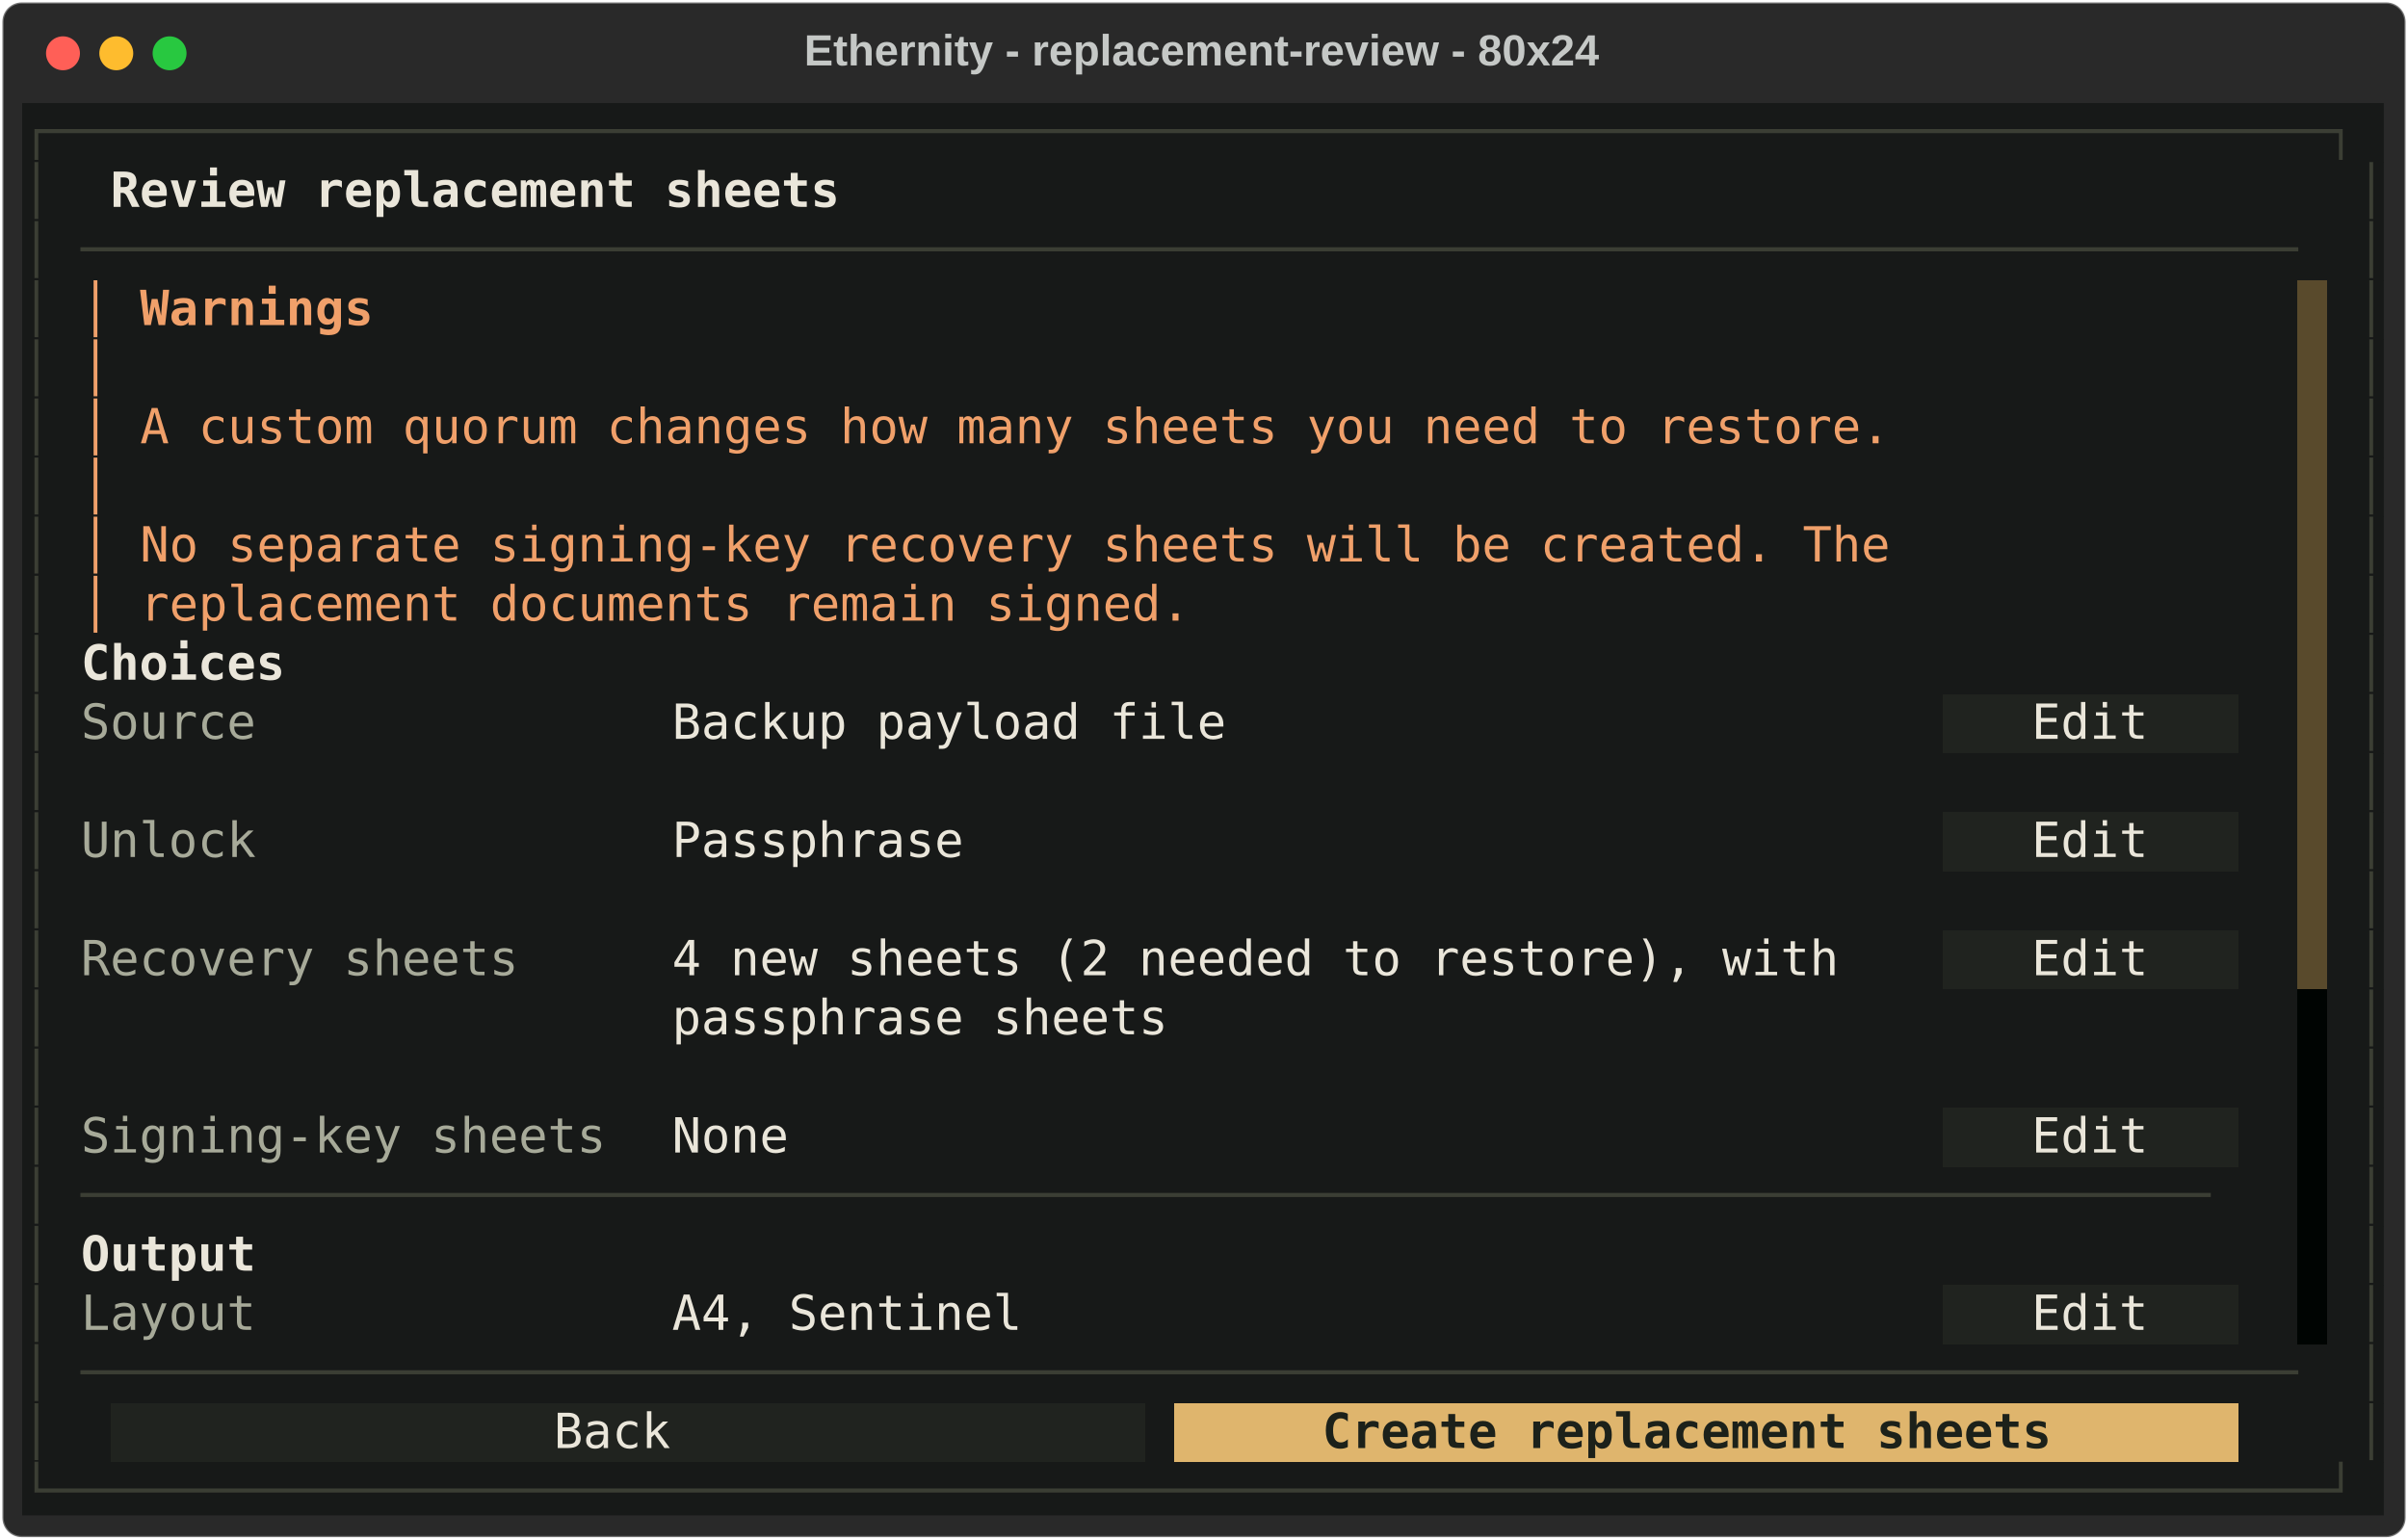
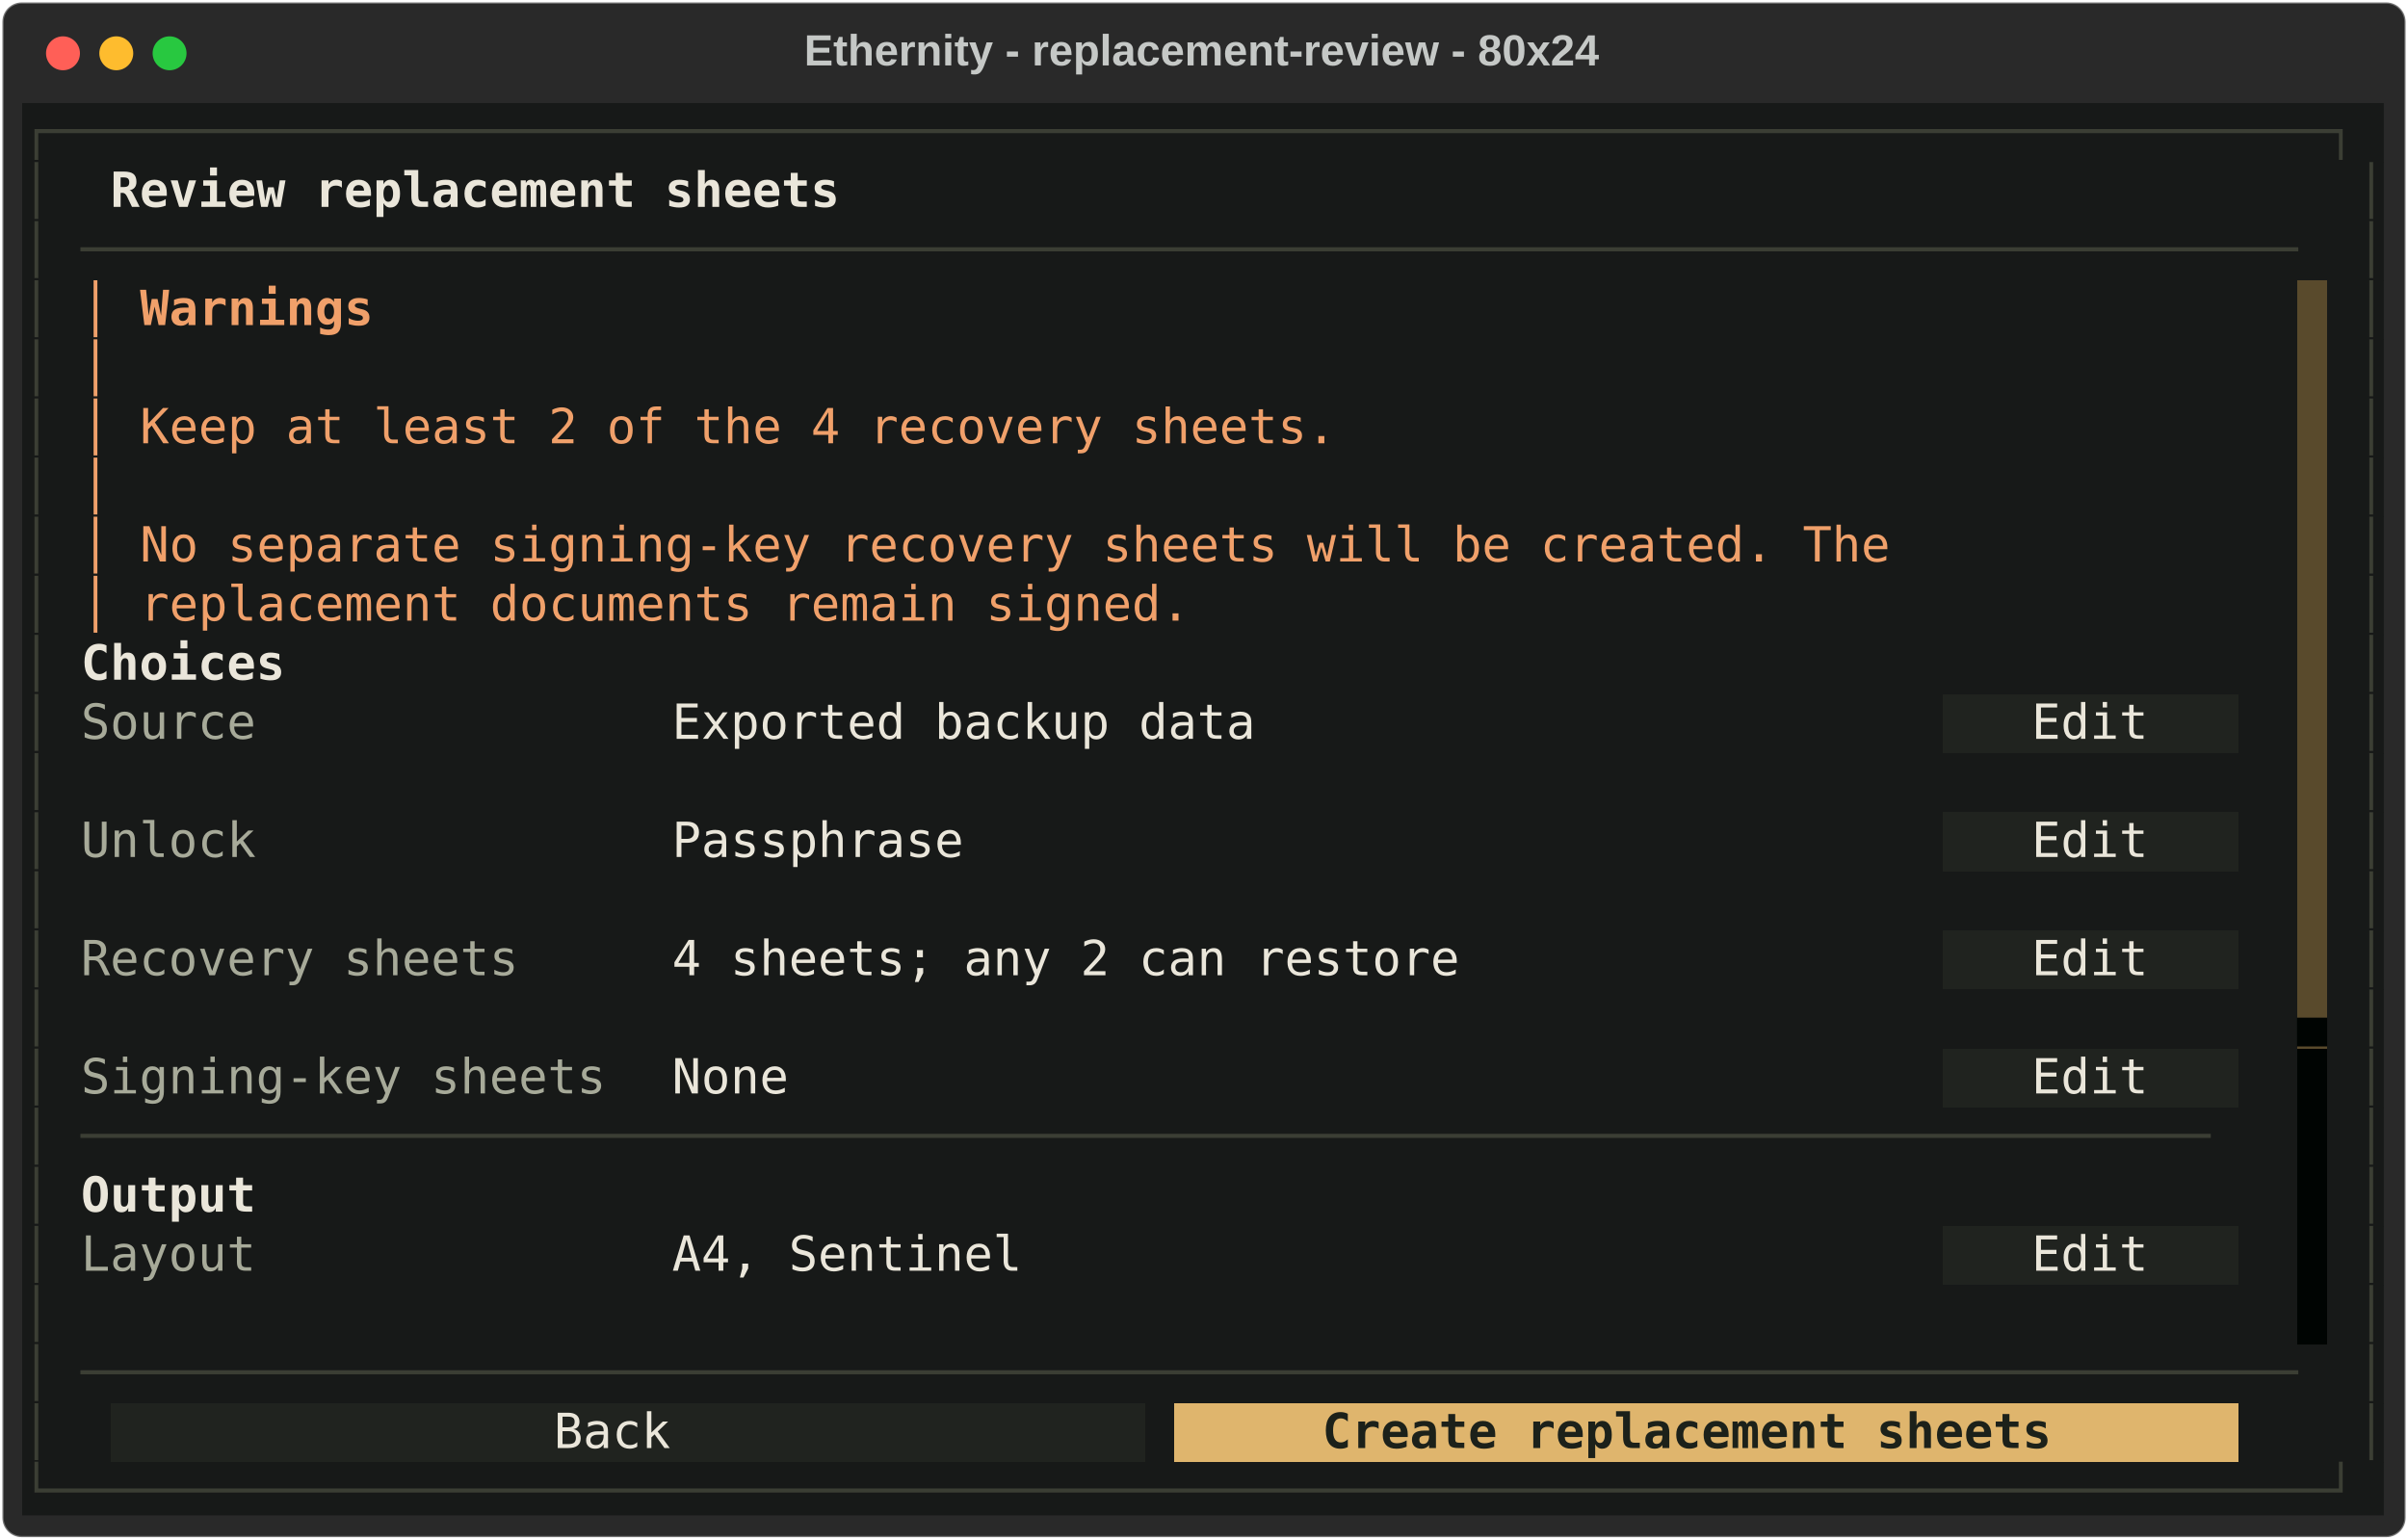
<svg xmlns="http://www.w3.org/2000/svg" class="rich-terminal" viewBox="0 0 994 635.6">
  <style>

    @font-face {
        font-family: "Fira Code";
        src: local("FiraCode-Regular"),
                url("https://cdnjs.cloudflare.com/ajax/libs/firacode/6.2.0/woff2/FiraCode-Regular.woff2") format("woff2"),
                url("https://cdnjs.cloudflare.com/ajax/libs/firacode/6.2.0/woff/FiraCode-Regular.woff") format("woff");
        font-style: normal;
        font-weight: 400;
    }
    @font-face {
        font-family: "Fira Code";
        src: local("FiraCode-Bold"),
                url("https://cdnjs.cloudflare.com/ajax/libs/firacode/6.2.0/woff2/FiraCode-Bold.woff2") format("woff2"),
                url("https://cdnjs.cloudflare.com/ajax/libs/firacode/6.2.0/woff/FiraCode-Bold.woff") format("woff");
        font-style: bold;
        font-weight: 700;
    }

    .terminal-matrix {
        font-family: Fira Code, monospace;
        font-size: 20px;
        line-height: 24.4px;
        font-variant-east-asian: full-width;
    }

    .terminal-title {
        font-size: 18px;
        font-weight: bold;
        font-family: arial;
    }

    .terminal-r1 { fill: #3b3e34 }
.terminal-r2 { fill: #c5c8c6 }
.terminal-r3 { fill: #eae6da;font-weight: bold }
.terminal-r4 { fill: #efa06a }
.terminal-r5 { fill: #f0a06a;font-weight: bold }
.terminal-r6 { fill: #171918 }
.terminal-r7 { fill: #f0a06a }
.terminal-r8 { fill: #a7aa99 }
.terminal-r9 { fill: #eae6da }
- .terminal-r10 { fill: #1c211a;font-weight: bold }
+ .terminal-r10 { fill: #000402 }
+ .terminal-r11 { fill: #1c211a;font-weight: bold }
    </style>
  <defs>
    <clipPath id="terminal-clip-terminal">
      <rect x="0" y="0" width="975.0" height="584.6" />
    </clipPath>
    <clipPath id="terminal-line-0">
      <rect x="0" y="1.5" width="976" height="24.65" />
    </clipPath>
    <clipPath id="terminal-line-1">
      <rect x="0" y="25.9" width="976" height="24.65" />
    </clipPath>
    <clipPath id="terminal-line-2">
      <rect x="0" y="50.3" width="976" height="24.65" />
    </clipPath>
    <clipPath id="terminal-line-3">
      <rect x="0" y="74.7" width="976" height="24.65" />
    </clipPath>
    <clipPath id="terminal-line-4">
      <rect x="0" y="99.1" width="976" height="24.65" />
    </clipPath>
    <clipPath id="terminal-line-5">
      <rect x="0" y="123.5" width="976" height="24.65" />
    </clipPath>
    <clipPath id="terminal-line-6">
      <rect x="0" y="147.9" width="976" height="24.65" />
    </clipPath>
    <clipPath id="terminal-line-7">
      <rect x="0" y="172.3" width="976" height="24.65" />
    </clipPath>
    <clipPath id="terminal-line-8">
      <rect x="0" y="196.7" width="976" height="24.65" />
    </clipPath>
    <clipPath id="terminal-line-9">
      <rect x="0" y="221.1" width="976" height="24.65" />
    </clipPath>
    <clipPath id="terminal-line-10">
      <rect x="0" y="245.5" width="976" height="24.65" />
    </clipPath>
    <clipPath id="terminal-line-11">
      <rect x="0" y="269.9" width="976" height="24.65" />
    </clipPath>
    <clipPath id="terminal-line-12">
      <rect x="0" y="294.3" width="976" height="24.65" />
    </clipPath>
    <clipPath id="terminal-line-13">
      <rect x="0" y="318.7" width="976" height="24.65" />
    </clipPath>
    <clipPath id="terminal-line-14">
      <rect x="0" y="343.1" width="976" height="24.65" />
    </clipPath>
    <clipPath id="terminal-line-15">
      <rect x="0" y="367.5" width="976" height="24.65" />
    </clipPath>
    <clipPath id="terminal-line-16">
      <rect x="0" y="391.9" width="976" height="24.65" />
    </clipPath>
    <clipPath id="terminal-line-17">
      <rect x="0" y="416.3" width="976" height="24.65" />
    </clipPath>
    <clipPath id="terminal-line-18">
      <rect x="0" y="440.7" width="976" height="24.65" />
    </clipPath>
    <clipPath id="terminal-line-19">
      <rect x="0" y="465.1" width="976" height="24.65" />
    </clipPath>
    <clipPath id="terminal-line-20">
      <rect x="0" y="489.5" width="976" height="24.65" />
    </clipPath>
    <clipPath id="terminal-line-21">
      <rect x="0" y="513.9" width="976" height="24.65" />
    </clipPath>
    <clipPath id="terminal-line-22">
      <rect x="0" y="538.3" width="976" height="24.65" />
    </clipPath>
  </defs>
  <rect fill="#292929" stroke="rgba(255,255,255,0.35)" stroke-width="1" x="1" y="1" width="992" height="633.6" rx="8" />
  <text class="terminal-title" fill="#c5c8c6" text-anchor="middle" x="496" y="27">Ethernity - replacement-review - 80x24</text>
  <g transform="translate(26,22)">
    <circle cx="0" cy="0" r="7" fill="#ff5f57" />
    <circle cx="22" cy="0" r="7" fill="#febc2e" />
    <circle cx="44" cy="0" r="7" fill="#28c840" />
  </g>
  <g transform="translate(9, 41)" clip-path="url(#terminal-clip-terminal)">
    <rect fill="#171918" x="0" y="1.5" width="976" height="24.65" shape-rendering="crispEdges" />
    <rect fill="#171918" x="0" y="25.9" width="12.2" height="24.65" shape-rendering="crispEdges" />
    <rect fill="#171918" x="12.2" y="25.9" width="24.4" height="24.65" shape-rendering="crispEdges" />
    <rect fill="#171918" x="36.6" y="25.9" width="305" height="24.65" shape-rendering="crispEdges" />
    <rect fill="#171918" x="341.6" y="25.9" width="622.2" height="24.65" shape-rendering="crispEdges" />
    <rect fill="#171918" x="963.8" y="25.9" width="12.2" height="24.65" shape-rendering="crispEdges" />
    <rect fill="#171918" x="0" y="50.3" width="12.2" height="24.65" shape-rendering="crispEdges" />
    <rect fill="#171918" x="12.2" y="50.3" width="12.2" height="24.65" shape-rendering="crispEdges" />
    <rect fill="#171918" x="24.4" y="50.3" width="927.2" height="24.65" shape-rendering="crispEdges" />
    <rect fill="#171918" x="951.6" y="50.3" width="12.2" height="24.65" shape-rendering="crispEdges" />
    <rect fill="#171918" x="963.8" y="50.3" width="12.2" height="24.65" shape-rendering="crispEdges" />
    <rect fill="#171918" x="0" y="74.7" width="12.2" height="24.65" shape-rendering="crispEdges" />
    <rect fill="#171918" x="12.2" y="74.7" width="12.2" height="24.65" shape-rendering="crispEdges" />
    <rect fill="#171918" x="24.4" y="74.7" width="12.2" height="24.65" shape-rendering="crispEdges" />
    <rect fill="#171918" x="36.6" y="74.7" width="12.2" height="24.65" shape-rendering="crispEdges" />
    <rect fill="#171918" x="48.8" y="74.7" width="97.6" height="24.65" shape-rendering="crispEdges" />
    <rect fill="#171918" x="146.4" y="74.7" width="793" height="24.65" shape-rendering="crispEdges" />
    <rect fill="#594a2c" x="939.4" y="74.7" width="12.2" height="24.65" shape-rendering="crispEdges" />
    <rect fill="#171918" x="951.6" y="74.7" width="12.2" height="24.65" shape-rendering="crispEdges" />
    <rect fill="#171918" x="963.8" y="74.7" width="12.2" height="24.65" shape-rendering="crispEdges" />
    <rect fill="#171918" x="0" y="99.1" width="12.2" height="24.65" shape-rendering="crispEdges" />
    <rect fill="#171918" x="12.2" y="99.1" width="12.2" height="24.65" shape-rendering="crispEdges" />
    <rect fill="#171918" x="24.4" y="99.1" width="12.2" height="24.65" shape-rendering="crispEdges" />
    <rect fill="#171918" x="36.6" y="99.1" width="902.8" height="24.65" shape-rendering="crispEdges" />
    <rect fill="#594a2c" x="939.4" y="99.1" width="12.2" height="24.65" shape-rendering="crispEdges" />
    <rect fill="#171918" x="951.6" y="99.1" width="12.2" height="24.65" shape-rendering="crispEdges" />
    <rect fill="#171918" x="963.8" y="99.1" width="12.2" height="24.65" shape-rendering="crispEdges" />
    <rect fill="#171918" x="0" y="123.5" width="12.2" height="24.65" shape-rendering="crispEdges" />
    <rect fill="#171918" x="12.2" y="123.5" width="12.2" height="24.65" shape-rendering="crispEdges" />
    <rect fill="#171918" x="24.4" y="123.5" width="12.2" height="24.65" shape-rendering="crispEdges" />
    <rect fill="#171918" x="36.6" y="123.5" width="12.2" height="24.65" shape-rendering="crispEdges" />
-     <rect fill="#171918" x="48.8" y="123.5" width="732" height="24.65" shape-rendering="crispEdges" />
-     <rect fill="#171918" x="780.8" y="123.5" width="158.6" height="24.65" shape-rendering="crispEdges" />
+     <rect fill="#171918" x="48.8" y="123.5" width="500.2" height="24.65" shape-rendering="crispEdges" />
+     <rect fill="#171918" x="549" y="123.5" width="390.4" height="24.65" shape-rendering="crispEdges" />
    <rect fill="#594a2c" x="939.4" y="123.5" width="12.2" height="24.65" shape-rendering="crispEdges" />
    <rect fill="#171918" x="951.6" y="123.5" width="12.2" height="24.65" shape-rendering="crispEdges" />
    <rect fill="#171918" x="963.8" y="123.5" width="12.2" height="24.65" shape-rendering="crispEdges" />
    <rect fill="#171918" x="0" y="147.9" width="12.2" height="24.65" shape-rendering="crispEdges" />
    <rect fill="#171918" x="12.2" y="147.9" width="12.2" height="24.65" shape-rendering="crispEdges" />
    <rect fill="#171918" x="24.4" y="147.9" width="12.2" height="24.65" shape-rendering="crispEdges" />
    <rect fill="#171918" x="36.6" y="147.9" width="902.8" height="24.65" shape-rendering="crispEdges" />
    <rect fill="#594a2c" x="939.4" y="147.9" width="12.2" height="24.65" shape-rendering="crispEdges" />
    <rect fill="#171918" x="951.6" y="147.9" width="12.2" height="24.65" shape-rendering="crispEdges" />
    <rect fill="#171918" x="963.8" y="147.9" width="12.2" height="24.65" shape-rendering="crispEdges" />
    <rect fill="#171918" x="0" y="172.3" width="12.2" height="24.65" shape-rendering="crispEdges" />
    <rect fill="#171918" x="12.2" y="172.3" width="12.2" height="24.65" shape-rendering="crispEdges" />
    <rect fill="#171918" x="24.4" y="172.3" width="12.2" height="24.65" shape-rendering="crispEdges" />
    <rect fill="#171918" x="36.6" y="172.3" width="12.2" height="24.65" shape-rendering="crispEdges" />
    <rect fill="#171918" x="48.8" y="172.3" width="732" height="24.65" shape-rendering="crispEdges" />
    <rect fill="#171918" x="780.8" y="172.3" width="158.6" height="24.65" shape-rendering="crispEdges" />
    <rect fill="#594a2c" x="939.4" y="172.3" width="12.2" height="24.65" shape-rendering="crispEdges" />
    <rect fill="#171918" x="951.6" y="172.3" width="12.2" height="24.65" shape-rendering="crispEdges" />
    <rect fill="#171918" x="963.8" y="172.3" width="12.2" height="24.65" shape-rendering="crispEdges" />
    <rect fill="#171918" x="0" y="196.7" width="12.2" height="24.65" shape-rendering="crispEdges" />
    <rect fill="#171918" x="12.2" y="196.7" width="12.2" height="24.65" shape-rendering="crispEdges" />
    <rect fill="#171918" x="24.4" y="196.7" width="12.2" height="24.65" shape-rendering="crispEdges" />
    <rect fill="#171918" x="36.6" y="196.7" width="12.2" height="24.65" shape-rendering="crispEdges" />
    <rect fill="#171918" x="48.8" y="196.7" width="439.2" height="24.65" shape-rendering="crispEdges" />
    <rect fill="#171918" x="488" y="196.7" width="451.4" height="24.65" shape-rendering="crispEdges" />
    <rect fill="#594a2c" x="939.4" y="196.7" width="12.2" height="24.65" shape-rendering="crispEdges" />
    <rect fill="#171918" x="951.6" y="196.7" width="12.2" height="24.65" shape-rendering="crispEdges" />
    <rect fill="#171918" x="963.8" y="196.7" width="12.2" height="24.65" shape-rendering="crispEdges" />
    <rect fill="#171918" x="0" y="221.1" width="12.2" height="24.65" shape-rendering="crispEdges" />
    <rect fill="#171918" x="12.2" y="221.1" width="12.2" height="24.65" shape-rendering="crispEdges" />
    <rect fill="#171918" x="24.4" y="221.1" width="85.4" height="24.65" shape-rendering="crispEdges" />
    <rect fill="#171918" x="109.8" y="221.1" width="829.6" height="24.65" shape-rendering="crispEdges" />
    <rect fill="#594a2c" x="939.4" y="221.1" width="12.2" height="24.65" shape-rendering="crispEdges" />
    <rect fill="#171918" x="951.6" y="221.1" width="12.2" height="24.65" shape-rendering="crispEdges" />
    <rect fill="#171918" x="963.8" y="221.1" width="12.2" height="24.65" shape-rendering="crispEdges" />
    <rect fill="#171918" x="0" y="245.5" width="12.2" height="24.65" shape-rendering="crispEdges" />
    <rect fill="#171918" x="12.2" y="245.5" width="12.2" height="24.65" shape-rendering="crispEdges" />
    <rect fill="#171918" x="24.4" y="245.5" width="73.2" height="24.65" shape-rendering="crispEdges" />
    <rect fill="#171918" x="97.6" y="245.5" width="146.4" height="24.65" shape-rendering="crispEdges" />
    <rect fill="#171918" x="244" y="245.5" width="24.4" height="24.65" shape-rendering="crispEdges" />
-     <rect fill="#171918" x="268.4" y="245.5" width="231.8" height="24.65" shape-rendering="crispEdges" />
-     <rect fill="#171918" x="500.2" y="245.5" width="292.8" height="24.65" shape-rendering="crispEdges" />
+     <rect fill="#171918" x="268.4" y="245.5" width="244" height="24.65" shape-rendering="crispEdges" />
+     <rect fill="#171918" x="512.4" y="245.5" width="280.6" height="24.65" shape-rendering="crispEdges" />
    <rect fill="#20231f" x="793" y="245.5" width="36.6" height="24.65" shape-rendering="crispEdges" />
    <rect fill="#20231f" x="829.6" y="245.5" width="48.8" height="24.65" shape-rendering="crispEdges" />
    <rect fill="#20231f" x="878.4" y="245.5" width="36.6" height="24.65" shape-rendering="crispEdges" />
    <rect fill="#171918" x="915" y="245.5" width="24.4" height="24.65" shape-rendering="crispEdges" />
    <rect fill="#594a2c" x="939.4" y="245.5" width="12.2" height="24.65" shape-rendering="crispEdges" />
    <rect fill="#171918" x="951.6" y="245.5" width="12.2" height="24.65" shape-rendering="crispEdges" />
    <rect fill="#171918" x="963.8" y="245.5" width="12.2" height="24.65" shape-rendering="crispEdges" />
    <rect fill="#171918" x="0" y="269.9" width="12.2" height="24.65" shape-rendering="crispEdges" />
    <rect fill="#171918" x="12.2" y="269.9" width="927.2" height="24.65" shape-rendering="crispEdges" />
    <rect fill="#594a2c" x="939.4" y="269.9" width="12.2" height="24.65" shape-rendering="crispEdges" />
    <rect fill="#171918" x="951.6" y="269.9" width="12.2" height="24.65" shape-rendering="crispEdges" />
    <rect fill="#171918" x="963.8" y="269.9" width="12.2" height="24.65" shape-rendering="crispEdges" />
    <rect fill="#171918" x="0" y="294.3" width="12.2" height="24.65" shape-rendering="crispEdges" />
    <rect fill="#171918" x="12.2" y="294.3" width="12.2" height="24.65" shape-rendering="crispEdges" />
    <rect fill="#171918" x="24.4" y="294.3" width="73.2" height="24.65" shape-rendering="crispEdges" />
    <rect fill="#171918" x="97.6" y="294.3" width="146.4" height="24.65" shape-rendering="crispEdges" />
    <rect fill="#171918" x="244" y="294.3" width="24.4" height="24.65" shape-rendering="crispEdges" />
    <rect fill="#171918" x="268.4" y="294.3" width="122" height="24.65" shape-rendering="crispEdges" />
    <rect fill="#171918" x="390.4" y="294.3" width="402.6" height="24.65" shape-rendering="crispEdges" />
    <rect fill="#20231f" x="793" y="294.3" width="36.6" height="24.65" shape-rendering="crispEdges" />
    <rect fill="#20231f" x="829.6" y="294.3" width="48.8" height="24.65" shape-rendering="crispEdges" />
    <rect fill="#20231f" x="878.4" y="294.3" width="36.6" height="24.65" shape-rendering="crispEdges" />
    <rect fill="#171918" x="915" y="294.3" width="24.4" height="24.65" shape-rendering="crispEdges" />
    <rect fill="#594a2c" x="939.4" y="294.3" width="12.2" height="24.65" shape-rendering="crispEdges" />
    <rect fill="#171918" x="951.6" y="294.3" width="12.2" height="24.65" shape-rendering="crispEdges" />
    <rect fill="#171918" x="963.8" y="294.3" width="12.2" height="24.65" shape-rendering="crispEdges" />
    <rect fill="#171918" x="0" y="318.7" width="12.2" height="24.65" shape-rendering="crispEdges" />
    <rect fill="#171918" x="12.2" y="318.7" width="927.2" height="24.65" shape-rendering="crispEdges" />
    <rect fill="#594a2c" x="939.4" y="318.7" width="12.2" height="24.65" shape-rendering="crispEdges" />
    <rect fill="#171918" x="951.6" y="318.7" width="12.2" height="24.65" shape-rendering="crispEdges" />
    <rect fill="#171918" x="963.8" y="318.7" width="12.2" height="24.65" shape-rendering="crispEdges" />
    <rect fill="#171918" x="0" y="343.1" width="12.2" height="24.65" shape-rendering="crispEdges" />
    <rect fill="#171918" x="12.2" y="343.1" width="12.2" height="24.65" shape-rendering="crispEdges" />
    <rect fill="#171918" x="24.4" y="343.1" width="183" height="24.65" shape-rendering="crispEdges" />
    <rect fill="#171918" x="207.4" y="343.1" width="36.6" height="24.65" shape-rendering="crispEdges" />
    <rect fill="#171918" x="244" y="343.1" width="24.4" height="24.65" shape-rendering="crispEdges" />
-     <rect fill="#171918" x="268.4" y="343.1" width="488" height="24.65" shape-rendering="crispEdges" />
-     <rect fill="#171918" x="756.4" y="343.1" width="36.6" height="24.65" shape-rendering="crispEdges" />
+     <rect fill="#171918" x="268.4" y="343.1" width="329.4" height="24.65" shape-rendering="crispEdges" />
+     <rect fill="#171918" x="597.8" y="343.1" width="195.2" height="24.65" shape-rendering="crispEdges" />
    <rect fill="#20231f" x="793" y="343.1" width="36.6" height="24.65" shape-rendering="crispEdges" />
    <rect fill="#20231f" x="829.6" y="343.1" width="48.8" height="24.65" shape-rendering="crispEdges" />
    <rect fill="#20231f" x="878.4" y="343.1" width="36.6" height="24.65" shape-rendering="crispEdges" />
    <rect fill="#171918" x="915" y="343.1" width="24.4" height="24.65" shape-rendering="crispEdges" />
    <rect fill="#594a2c" x="939.4" y="343.1" width="12.2" height="24.65" shape-rendering="crispEdges" />
    <rect fill="#171918" x="951.6" y="343.1" width="12.2" height="24.65" shape-rendering="crispEdges" />
    <rect fill="#171918" x="963.8" y="343.1" width="12.2" height="24.65" shape-rendering="crispEdges" />
    <rect fill="#171918" x="0" y="367.5" width="12.2" height="24.65" shape-rendering="crispEdges" />
-     <rect fill="#171918" x="12.2" y="367.5" width="256.2" height="24.65" shape-rendering="crispEdges" />
-     <rect fill="#171918" x="268.4" y="367.5" width="207.4" height="24.65" shape-rendering="crispEdges" />
-     <rect fill="#171918" x="475.8" y="367.5" width="463.6" height="24.65" shape-rendering="crispEdges" />
-     <rect fill="#000402" x="939.4" y="367.5" width="12.2" height="24.65" shape-rendering="crispEdges" />
+     <rect fill="#171918" x="12.2" y="367.5" width="927.2" height="24.65" shape-rendering="crispEdges" />
+     <rect fill="#594a2c" x="939.4" y="367.5" width="12.2" height="24.65" shape-rendering="crispEdges" />
    <rect fill="#171918" x="951.6" y="367.5" width="12.2" height="24.65" shape-rendering="crispEdges" />
    <rect fill="#171918" x="963.8" y="367.5" width="12.2" height="24.65" shape-rendering="crispEdges" />
    <rect fill="#171918" x="0" y="391.9" width="12.2" height="24.65" shape-rendering="crispEdges" />
-     <rect fill="#171918" x="12.2" y="391.9" width="927.2" height="24.65" shape-rendering="crispEdges" />
+     <rect fill="#171918" x="12.2" y="391.9" width="12.2" height="24.65" shape-rendering="crispEdges" />
+     <rect fill="#171918" x="24.4" y="391.9" width="219.6" height="24.65" shape-rendering="crispEdges" />
+     <rect fill="#171918" x="244" y="391.9" width="24.4" height="24.65" shape-rendering="crispEdges" />
+     <rect fill="#171918" x="268.4" y="391.9" width="48.8" height="24.65" shape-rendering="crispEdges" />
+     <rect fill="#171918" x="317.2" y="391.9" width="475.8" height="24.65" shape-rendering="crispEdges" />
+     <rect fill="#20231f" x="793" y="391.9" width="36.6" height="24.65" shape-rendering="crispEdges" />
+     <rect fill="#20231f" x="829.6" y="391.9" width="48.8" height="24.65" shape-rendering="crispEdges" />
+     <rect fill="#20231f" x="878.4" y="391.9" width="36.6" height="24.65" shape-rendering="crispEdges" />
+     <rect fill="#171918" x="915" y="391.9" width="24.4" height="24.65" shape-rendering="crispEdges" />
    <rect fill="#000402" x="939.4" y="391.9" width="12.2" height="24.65" shape-rendering="crispEdges" />
    <rect fill="#171918" x="951.6" y="391.9" width="12.2" height="24.65" shape-rendering="crispEdges" />
    <rect fill="#171918" x="963.8" y="391.9" width="12.2" height="24.65" shape-rendering="crispEdges" />
    <rect fill="#171918" x="0" y="416.3" width="12.2" height="24.65" shape-rendering="crispEdges" />
    <rect fill="#171918" x="12.2" y="416.3" width="12.2" height="24.65" shape-rendering="crispEdges" />
-     <rect fill="#171918" x="24.4" y="416.3" width="219.6" height="24.65" shape-rendering="crispEdges" />
-     <rect fill="#171918" x="244" y="416.3" width="24.4" height="24.65" shape-rendering="crispEdges" />
-     <rect fill="#171918" x="268.4" y="416.3" width="48.8" height="24.65" shape-rendering="crispEdges" />
-     <rect fill="#171918" x="317.2" y="416.3" width="475.8" height="24.65" shape-rendering="crispEdges" />
-     <rect fill="#20231f" x="793" y="416.3" width="36.6" height="24.65" shape-rendering="crispEdges" />
-     <rect fill="#20231f" x="829.6" y="416.3" width="48.8" height="24.65" shape-rendering="crispEdges" />
-     <rect fill="#20231f" x="878.4" y="416.3" width="36.6" height="24.65" shape-rendering="crispEdges" />
+     <rect fill="#171918" x="24.4" y="416.3" width="890.6" height="24.65" shape-rendering="crispEdges" />
    <rect fill="#171918" x="915" y="416.3" width="24.4" height="24.65" shape-rendering="crispEdges" />
    <rect fill="#000402" x="939.4" y="416.3" width="12.2" height="24.65" shape-rendering="crispEdges" />
    <rect fill="#171918" x="951.6" y="416.3" width="12.2" height="24.65" shape-rendering="crispEdges" />
    <rect fill="#171918" x="963.8" y="416.3" width="12.2" height="24.65" shape-rendering="crispEdges" />
    <rect fill="#171918" x="0" y="440.7" width="12.2" height="24.65" shape-rendering="crispEdges" />
    <rect fill="#171918" x="12.2" y="440.7" width="12.2" height="24.65" shape-rendering="crispEdges" />
-     <rect fill="#171918" x="24.4" y="440.7" width="890.6" height="24.65" shape-rendering="crispEdges" />
-     <rect fill="#171918" x="915" y="440.7" width="24.4" height="24.65" shape-rendering="crispEdges" />
+     <rect fill="#171918" x="24.4" y="440.7" width="73.2" height="24.65" shape-rendering="crispEdges" />
+     <rect fill="#171918" x="97.6" y="440.7" width="841.8" height="24.65" shape-rendering="crispEdges" />
    <rect fill="#000402" x="939.4" y="440.7" width="12.2" height="24.65" shape-rendering="crispEdges" />
    <rect fill="#171918" x="951.6" y="440.7" width="12.2" height="24.65" shape-rendering="crispEdges" />
    <rect fill="#171918" x="963.8" y="440.7" width="12.2" height="24.65" shape-rendering="crispEdges" />
    <rect fill="#171918" x="0" y="465.1" width="12.2" height="24.65" shape-rendering="crispEdges" />
    <rect fill="#171918" x="12.2" y="465.1" width="12.2" height="24.65" shape-rendering="crispEdges" />
    <rect fill="#171918" x="24.4" y="465.1" width="73.2" height="24.65" shape-rendering="crispEdges" />
-     <rect fill="#171918" x="97.6" y="465.1" width="841.8" height="24.65" shape-rendering="crispEdges" />
+     <rect fill="#171918" x="97.6" y="465.1" width="146.4" height="24.65" shape-rendering="crispEdges" />
+     <rect fill="#171918" x="244" y="465.1" width="24.4" height="24.65" shape-rendering="crispEdges" />
+     <rect fill="#171918" x="268.4" y="465.1" width="146.4" height="24.65" shape-rendering="crispEdges" />
+     <rect fill="#171918" x="414.8" y="465.1" width="378.2" height="24.65" shape-rendering="crispEdges" />
+     <rect fill="#20231f" x="793" y="465.1" width="36.6" height="24.65" shape-rendering="crispEdges" />
+     <rect fill="#20231f" x="829.6" y="465.1" width="48.8" height="24.65" shape-rendering="crispEdges" />
+     <rect fill="#20231f" x="878.4" y="465.1" width="36.6" height="24.65" shape-rendering="crispEdges" />
+     <rect fill="#171918" x="915" y="465.1" width="24.4" height="24.65" shape-rendering="crispEdges" />
    <rect fill="#000402" x="939.4" y="465.1" width="12.2" height="24.65" shape-rendering="crispEdges" />
    <rect fill="#171918" x="951.6" y="465.1" width="12.2" height="24.65" shape-rendering="crispEdges" />
    <rect fill="#171918" x="963.8" y="465.1" width="12.2" height="24.65" shape-rendering="crispEdges" />
    <rect fill="#171918" x="0" y="489.5" width="12.2" height="24.65" shape-rendering="crispEdges" />
-     <rect fill="#171918" x="12.2" y="489.5" width="12.2" height="24.65" shape-rendering="crispEdges" />
-     <rect fill="#171918" x="24.4" y="489.5" width="73.2" height="24.65" shape-rendering="crispEdges" />
-     <rect fill="#171918" x="97.6" y="489.5" width="146.4" height="24.65" shape-rendering="crispEdges" />
-     <rect fill="#171918" x="244" y="489.5" width="24.4" height="24.65" shape-rendering="crispEdges" />
-     <rect fill="#171918" x="268.4" y="489.5" width="146.4" height="24.65" shape-rendering="crispEdges" />
-     <rect fill="#171918" x="414.8" y="489.5" width="378.2" height="24.65" shape-rendering="crispEdges" />
-     <rect fill="#20231f" x="793" y="489.5" width="36.6" height="24.65" shape-rendering="crispEdges" />
-     <rect fill="#20231f" x="829.6" y="489.5" width="48.8" height="24.65" shape-rendering="crispEdges" />
-     <rect fill="#20231f" x="878.4" y="489.5" width="36.6" height="24.65" shape-rendering="crispEdges" />
-     <rect fill="#171918" x="915" y="489.5" width="24.4" height="24.65" shape-rendering="crispEdges" />
+     <rect fill="#171918" x="12.2" y="489.5" width="927.2" height="24.65" shape-rendering="crispEdges" />
    <rect fill="#000402" x="939.4" y="489.5" width="12.2" height="24.65" shape-rendering="crispEdges" />
    <rect fill="#171918" x="951.6" y="489.5" width="12.2" height="24.65" shape-rendering="crispEdges" />
    <rect fill="#171918" x="963.8" y="489.5" width="12.2" height="24.65" shape-rendering="crispEdges" />
    <rect fill="#171918" x="0" y="513.9" width="12.2" height="24.65" shape-rendering="crispEdges" />
    <rect fill="#171918" x="12.2" y="513.9" width="12.2" height="24.65" shape-rendering="crispEdges" />
    <rect fill="#171918" x="24.4" y="513.9" width="927.2" height="24.65" shape-rendering="crispEdges" />
    <rect fill="#171918" x="951.6" y="513.9" width="12.2" height="24.65" shape-rendering="crispEdges" />
    <rect fill="#171918" x="963.8" y="513.9" width="12.2" height="24.65" shape-rendering="crispEdges" />
    <rect fill="#171918" x="0" y="538.3" width="12.2" height="24.65" shape-rendering="crispEdges" />
    <rect fill="#171918" x="12.2" y="538.3" width="24.4" height="24.65" shape-rendering="crispEdges" />
    <rect fill="#20231f" x="36.6" y="538.3" width="183" height="24.65" shape-rendering="crispEdges" />
    <rect fill="#20231f" x="219.6" y="538.3" width="48.8" height="24.65" shape-rendering="crispEdges" />
    <rect fill="#20231f" x="268.4" y="538.3" width="195.2" height="24.65" shape-rendering="crispEdges" />
    <rect fill="#171918" x="463.6" y="538.3" width="0" height="24.65" shape-rendering="crispEdges" />
    <rect fill="#171918" x="463.6" y="538.3" width="12.2" height="24.65" shape-rendering="crispEdges" />
    <rect fill="#dfb56d" x="475.8" y="538.3" width="61" height="24.65" shape-rendering="crispEdges" />
    <rect fill="#dfb56d" x="536.8" y="538.3" width="305" height="24.65" shape-rendering="crispEdges" />
    <rect fill="#dfb56d" x="841.8" y="538.3" width="73.2" height="24.65" shape-rendering="crispEdges" />
    <rect fill="#171918" x="915" y="538.3" width="48.8" height="24.65" shape-rendering="crispEdges" />
    <rect fill="#171918" x="963.8" y="538.3" width="12.2" height="24.65" shape-rendering="crispEdges" />
    <rect fill="#171918" x="0" y="562.7" width="976" height="24.65" shape-rendering="crispEdges" />
    <g class="terminal-matrix">
      <text class="terminal-r1" x="0" y="20" textLength="976" clip-path="url(#terminal-line-0)">┌──────────────────────────────────────────────────────────────────────────────┐</text>
      <text class="terminal-r2" x="976" y="20" textLength="12.2" clip-path="url(#terminal-line-0)">
</text>
      <text class="terminal-r1" x="0" y="44.4" textLength="12.2" clip-path="url(#terminal-line-1)">│</text>
      <text class="terminal-r3" x="36.6" y="44.4" textLength="305" clip-path="url(#terminal-line-1)">Review replacement sheets</text>
      <text class="terminal-r1" x="963.8" y="44.4" textLength="12.2" clip-path="url(#terminal-line-1)">│</text>
      <text class="terminal-r2" x="976" y="44.4" textLength="12.2" clip-path="url(#terminal-line-1)">
</text>
      <text class="terminal-r1" x="0" y="68.8" textLength="12.2" clip-path="url(#terminal-line-2)">│</text>
      <text class="terminal-r1" x="24.4" y="68.8" textLength="927.2" clip-path="url(#terminal-line-2)">────────────────────────────────────────────────────────────────────────────</text>
      <text class="terminal-r1" x="963.8" y="68.8" textLength="12.2" clip-path="url(#terminal-line-2)">│</text>
      <text class="terminal-r2" x="976" y="68.8" textLength="12.2" clip-path="url(#terminal-line-2)">
</text>
      <text class="terminal-r1" x="0" y="93.2" textLength="12.2" clip-path="url(#terminal-line-3)">│</text>
      <text class="terminal-r4" x="24.4" y="93.2" textLength="12.2" clip-path="url(#terminal-line-3)">│</text>
      <text class="terminal-r5" x="48.8" y="93.2" textLength="97.6" clip-path="url(#terminal-line-3)">Warnings</text>
      <text class="terminal-r1" x="963.8" y="93.2" textLength="12.2" clip-path="url(#terminal-line-3)">│</text>
      <text class="terminal-r2" x="976" y="93.2" textLength="12.2" clip-path="url(#terminal-line-3)">
</text>
      <text class="terminal-r1" x="0" y="117.6" textLength="12.2" clip-path="url(#terminal-line-4)">│</text>
      <text class="terminal-r4" x="24.4" y="117.6" textLength="12.2" clip-path="url(#terminal-line-4)">│</text>
      <text class="terminal-r1" x="963.8" y="117.6" textLength="12.2" clip-path="url(#terminal-line-4)">│</text>
      <text class="terminal-r2" x="976" y="117.6" textLength="12.2" clip-path="url(#terminal-line-4)">
</text>
      <text class="terminal-r1" x="0" y="142" textLength="12.2" clip-path="url(#terminal-line-5)">│</text>
      <text class="terminal-r4" x="24.4" y="142" textLength="12.2" clip-path="url(#terminal-line-5)">│</text>
-       <text class="terminal-r7" x="48.8" y="142" textLength="732" clip-path="url(#terminal-line-5)">A custom quorum changes how many sheets you need to restore.</text>
+       <text class="terminal-r7" x="48.8" y="142" textLength="500.2" clip-path="url(#terminal-line-5)">Keep at least 2 of the 4 recovery sheets.</text>
      <text class="terminal-r1" x="963.8" y="142" textLength="12.2" clip-path="url(#terminal-line-5)">│</text>
      <text class="terminal-r2" x="976" y="142" textLength="12.2" clip-path="url(#terminal-line-5)">
</text>
      <text class="terminal-r1" x="0" y="166.4" textLength="12.2" clip-path="url(#terminal-line-6)">│</text>
      <text class="terminal-r4" x="24.4" y="166.4" textLength="12.2" clip-path="url(#terminal-line-6)">│</text>
      <text class="terminal-r1" x="963.8" y="166.4" textLength="12.2" clip-path="url(#terminal-line-6)">│</text>
      <text class="terminal-r2" x="976" y="166.4" textLength="12.2" clip-path="url(#terminal-line-6)">
</text>
      <text class="terminal-r1" x="0" y="190.8" textLength="12.2" clip-path="url(#terminal-line-7)">│</text>
      <text class="terminal-r4" x="24.4" y="190.8" textLength="12.2" clip-path="url(#terminal-line-7)">│</text>
      <text class="terminal-r7" x="48.8" y="190.8" textLength="732" clip-path="url(#terminal-line-7)">No separate signing-key recovery sheets will be created. The</text>
      <text class="terminal-r1" x="963.8" y="190.8" textLength="12.2" clip-path="url(#terminal-line-7)">│</text>
      <text class="terminal-r2" x="976" y="190.8" textLength="12.2" clip-path="url(#terminal-line-7)">
</text>
      <text class="terminal-r1" x="0" y="215.2" textLength="12.2" clip-path="url(#terminal-line-8)">│</text>
      <text class="terminal-r4" x="24.4" y="215.2" textLength="12.2" clip-path="url(#terminal-line-8)">│</text>
      <text class="terminal-r7" x="48.8" y="215.2" textLength="439.2" clip-path="url(#terminal-line-8)">replacement documents remain signed.</text>
      <text class="terminal-r1" x="963.8" y="215.2" textLength="12.2" clip-path="url(#terminal-line-8)">│</text>
      <text class="terminal-r2" x="976" y="215.2" textLength="12.2" clip-path="url(#terminal-line-8)">
</text>
      <text class="terminal-r1" x="0" y="239.6" textLength="12.2" clip-path="url(#terminal-line-9)">│</text>
      <text class="terminal-r3" x="24.4" y="239.6" textLength="85.4" clip-path="url(#terminal-line-9)">Choices</text>
      <text class="terminal-r1" x="963.8" y="239.6" textLength="12.2" clip-path="url(#terminal-line-9)">│</text>
      <text class="terminal-r2" x="976" y="239.6" textLength="12.2" clip-path="url(#terminal-line-9)">
</text>
      <text class="terminal-r1" x="0" y="264" textLength="12.2" clip-path="url(#terminal-line-10)">│</text>
      <text class="terminal-r8" x="24.4" y="264" textLength="73.2" clip-path="url(#terminal-line-10)">Source</text>
-       <text class="terminal-r9" x="268.4" y="264" textLength="231.8" clip-path="url(#terminal-line-10)">Backup payload file</text>
+       <text class="terminal-r9" x="268.4" y="264" textLength="244" clip-path="url(#terminal-line-10)">Exported backup data</text>
      <text class="terminal-r9" x="829.6" y="264" textLength="48.8" clip-path="url(#terminal-line-10)">Edit</text>
      <text class="terminal-r1" x="963.8" y="264" textLength="12.2" clip-path="url(#terminal-line-10)">│</text>
      <text class="terminal-r2" x="976" y="264" textLength="12.2" clip-path="url(#terminal-line-10)">
</text>
      <text class="terminal-r1" x="0" y="288.4" textLength="12.2" clip-path="url(#terminal-line-11)">│</text>
      <text class="terminal-r1" x="963.8" y="288.4" textLength="12.2" clip-path="url(#terminal-line-11)">│</text>
      <text class="terminal-r2" x="976" y="288.4" textLength="12.2" clip-path="url(#terminal-line-11)">
</text>
      <text class="terminal-r1" x="0" y="312.8" textLength="12.2" clip-path="url(#terminal-line-12)">│</text>
      <text class="terminal-r8" x="24.4" y="312.8" textLength="73.2" clip-path="url(#terminal-line-12)">Unlock</text>
      <text class="terminal-r9" x="268.4" y="312.8" textLength="122" clip-path="url(#terminal-line-12)">Passphrase</text>
      <text class="terminal-r9" x="829.6" y="312.8" textLength="48.8" clip-path="url(#terminal-line-12)">Edit</text>
      <text class="terminal-r1" x="963.8" y="312.8" textLength="12.2" clip-path="url(#terminal-line-12)">│</text>
      <text class="terminal-r2" x="976" y="312.8" textLength="12.2" clip-path="url(#terminal-line-12)">
</text>
      <text class="terminal-r1" x="0" y="337.2" textLength="12.2" clip-path="url(#terminal-line-13)">│</text>
      <text class="terminal-r1" x="963.8" y="337.2" textLength="12.2" clip-path="url(#terminal-line-13)">│</text>
      <text class="terminal-r2" x="976" y="337.2" textLength="12.2" clip-path="url(#terminal-line-13)">
</text>
      <text class="terminal-r1" x="0" y="361.6" textLength="12.2" clip-path="url(#terminal-line-14)">│</text>
      <text class="terminal-r8" x="24.4" y="361.6" textLength="183" clip-path="url(#terminal-line-14)">Recovery sheets</text>
-       <text class="terminal-r9" x="268.4" y="361.6" textLength="488" clip-path="url(#terminal-line-14)">4 new sheets (2 needed to restore), with</text>
+       <text class="terminal-r9" x="268.4" y="361.6" textLength="329.4" clip-path="url(#terminal-line-14)">4 sheets; any 2 can restore</text>
      <text class="terminal-r9" x="829.6" y="361.6" textLength="48.8" clip-path="url(#terminal-line-14)">Edit</text>
      <text class="terminal-r1" x="963.8" y="361.6" textLength="12.2" clip-path="url(#terminal-line-14)">│</text>
      <text class="terminal-r2" x="976" y="361.6" textLength="12.2" clip-path="url(#terminal-line-14)">
</text>
      <text class="terminal-r1" x="0" y="386" textLength="12.2" clip-path="url(#terminal-line-15)">│</text>
-       <text class="terminal-r9" x="268.4" y="386" textLength="207.4" clip-path="url(#terminal-line-15)">passphrase sheets</text>
+       <text class="terminal-r10" x="939.4" y="386" textLength="12.2" clip-path="url(#terminal-line-15)">▄</text>
      <text class="terminal-r1" x="963.8" y="386" textLength="12.2" clip-path="url(#terminal-line-15)">│</text>
      <text class="terminal-r2" x="976" y="386" textLength="12.2" clip-path="url(#terminal-line-15)">
</text>
      <text class="terminal-r1" x="0" y="410.4" textLength="12.2" clip-path="url(#terminal-line-16)">│</text>
+       <text class="terminal-r8" x="24.4" y="410.4" textLength="219.6" clip-path="url(#terminal-line-16)">Signing-key sheets</text>
+       <text class="terminal-r9" x="268.4" y="410.4" textLength="48.8" clip-path="url(#terminal-line-16)">None</text>
+       <text class="terminal-r9" x="829.6" y="410.4" textLength="48.8" clip-path="url(#terminal-line-16)">Edit</text>
      <text class="terminal-r1" x="963.8" y="410.4" textLength="12.2" clip-path="url(#terminal-line-16)">│</text>
      <text class="terminal-r2" x="976" y="410.4" textLength="12.2" clip-path="url(#terminal-line-16)">
</text>
      <text class="terminal-r1" x="0" y="434.8" textLength="12.2" clip-path="url(#terminal-line-17)">│</text>
-       <text class="terminal-r8" x="24.4" y="434.8" textLength="219.6" clip-path="url(#terminal-line-17)">Signing-key sheets</text>
-       <text class="terminal-r9" x="268.4" y="434.8" textLength="48.8" clip-path="url(#terminal-line-17)">None</text>
-       <text class="terminal-r9" x="829.6" y="434.8" textLength="48.8" clip-path="url(#terminal-line-17)">Edit</text>
+       <text class="terminal-r1" x="24.4" y="434.8" textLength="890.6" clip-path="url(#terminal-line-17)">─────────────────────────────────────────────────────────────────────────</text>
      <text class="terminal-r1" x="963.8" y="434.8" textLength="12.2" clip-path="url(#terminal-line-17)">│</text>
      <text class="terminal-r2" x="976" y="434.8" textLength="12.2" clip-path="url(#terminal-line-17)">
</text>
      <text class="terminal-r1" x="0" y="459.2" textLength="12.2" clip-path="url(#terminal-line-18)">│</text>
-       <text class="terminal-r1" x="24.4" y="459.2" textLength="890.6" clip-path="url(#terminal-line-18)">─────────────────────────────────────────────────────────────────────────</text>
+       <text class="terminal-r3" x="24.4" y="459.2" textLength="73.2" clip-path="url(#terminal-line-18)">Output</text>
      <text class="terminal-r1" x="963.8" y="459.2" textLength="12.2" clip-path="url(#terminal-line-18)">│</text>
      <text class="terminal-r2" x="976" y="459.2" textLength="12.2" clip-path="url(#terminal-line-18)">
</text>
      <text class="terminal-r1" x="0" y="483.6" textLength="12.2" clip-path="url(#terminal-line-19)">│</text>
-       <text class="terminal-r3" x="24.4" y="483.6" textLength="73.2" clip-path="url(#terminal-line-19)">Output</text>
+       <text class="terminal-r8" x="24.4" y="483.6" textLength="73.2" clip-path="url(#terminal-line-19)">Layout</text>
+       <text class="terminal-r9" x="268.4" y="483.6" textLength="146.4" clip-path="url(#terminal-line-19)">A4, Sentinel</text>
+       <text class="terminal-r9" x="829.6" y="483.6" textLength="48.8" clip-path="url(#terminal-line-19)">Edit</text>
      <text class="terminal-r1" x="963.8" y="483.6" textLength="12.2" clip-path="url(#terminal-line-19)">│</text>
      <text class="terminal-r2" x="976" y="483.6" textLength="12.2" clip-path="url(#terminal-line-19)">
</text>
      <text class="terminal-r1" x="0" y="508" textLength="12.2" clip-path="url(#terminal-line-20)">│</text>
-       <text class="terminal-r8" x="24.4" y="508" textLength="73.2" clip-path="url(#terminal-line-20)">Layout</text>
-       <text class="terminal-r9" x="268.4" y="508" textLength="146.4" clip-path="url(#terminal-line-20)">A4, Sentinel</text>
-       <text class="terminal-r9" x="829.6" y="508" textLength="48.8" clip-path="url(#terminal-line-20)">Edit</text>
      <text class="terminal-r1" x="963.8" y="508" textLength="12.2" clip-path="url(#terminal-line-20)">│</text>
      <text class="terminal-r2" x="976" y="508" textLength="12.2" clip-path="url(#terminal-line-20)">
</text>
      <text class="terminal-r1" x="0" y="532.4" textLength="12.2" clip-path="url(#terminal-line-21)">│</text>
      <text class="terminal-r1" x="24.4" y="532.4" textLength="927.2" clip-path="url(#terminal-line-21)">────────────────────────────────────────────────────────────────────────────</text>
      <text class="terminal-r1" x="963.8" y="532.4" textLength="12.2" clip-path="url(#terminal-line-21)">│</text>
      <text class="terminal-r2" x="976" y="532.4" textLength="12.2" clip-path="url(#terminal-line-21)">
</text>
      <text class="terminal-r1" x="0" y="556.8" textLength="12.2" clip-path="url(#terminal-line-22)">│</text>
      <text class="terminal-r9" x="219.6" y="556.8" textLength="48.8" clip-path="url(#terminal-line-22)">Back</text>
-       <text class="terminal-r10" x="536.8" y="556.8" textLength="305" clip-path="url(#terminal-line-22)">Create replacement sheets</text>
+       <text class="terminal-r11" x="536.8" y="556.8" textLength="305" clip-path="url(#terminal-line-22)">Create replacement sheets</text>
      <text class="terminal-r1" x="963.8" y="556.8" textLength="12.2" clip-path="url(#terminal-line-22)">│</text>
      <text class="terminal-r2" x="976" y="556.8" textLength="12.2" clip-path="url(#terminal-line-22)">
</text>
      <text class="terminal-r1" x="0" y="581.2" textLength="976" clip-path="url(#terminal-line-23)">└──────────────────────────────────────────────────────────────────────────────┘</text>
    </g>
  </g>
</svg>
